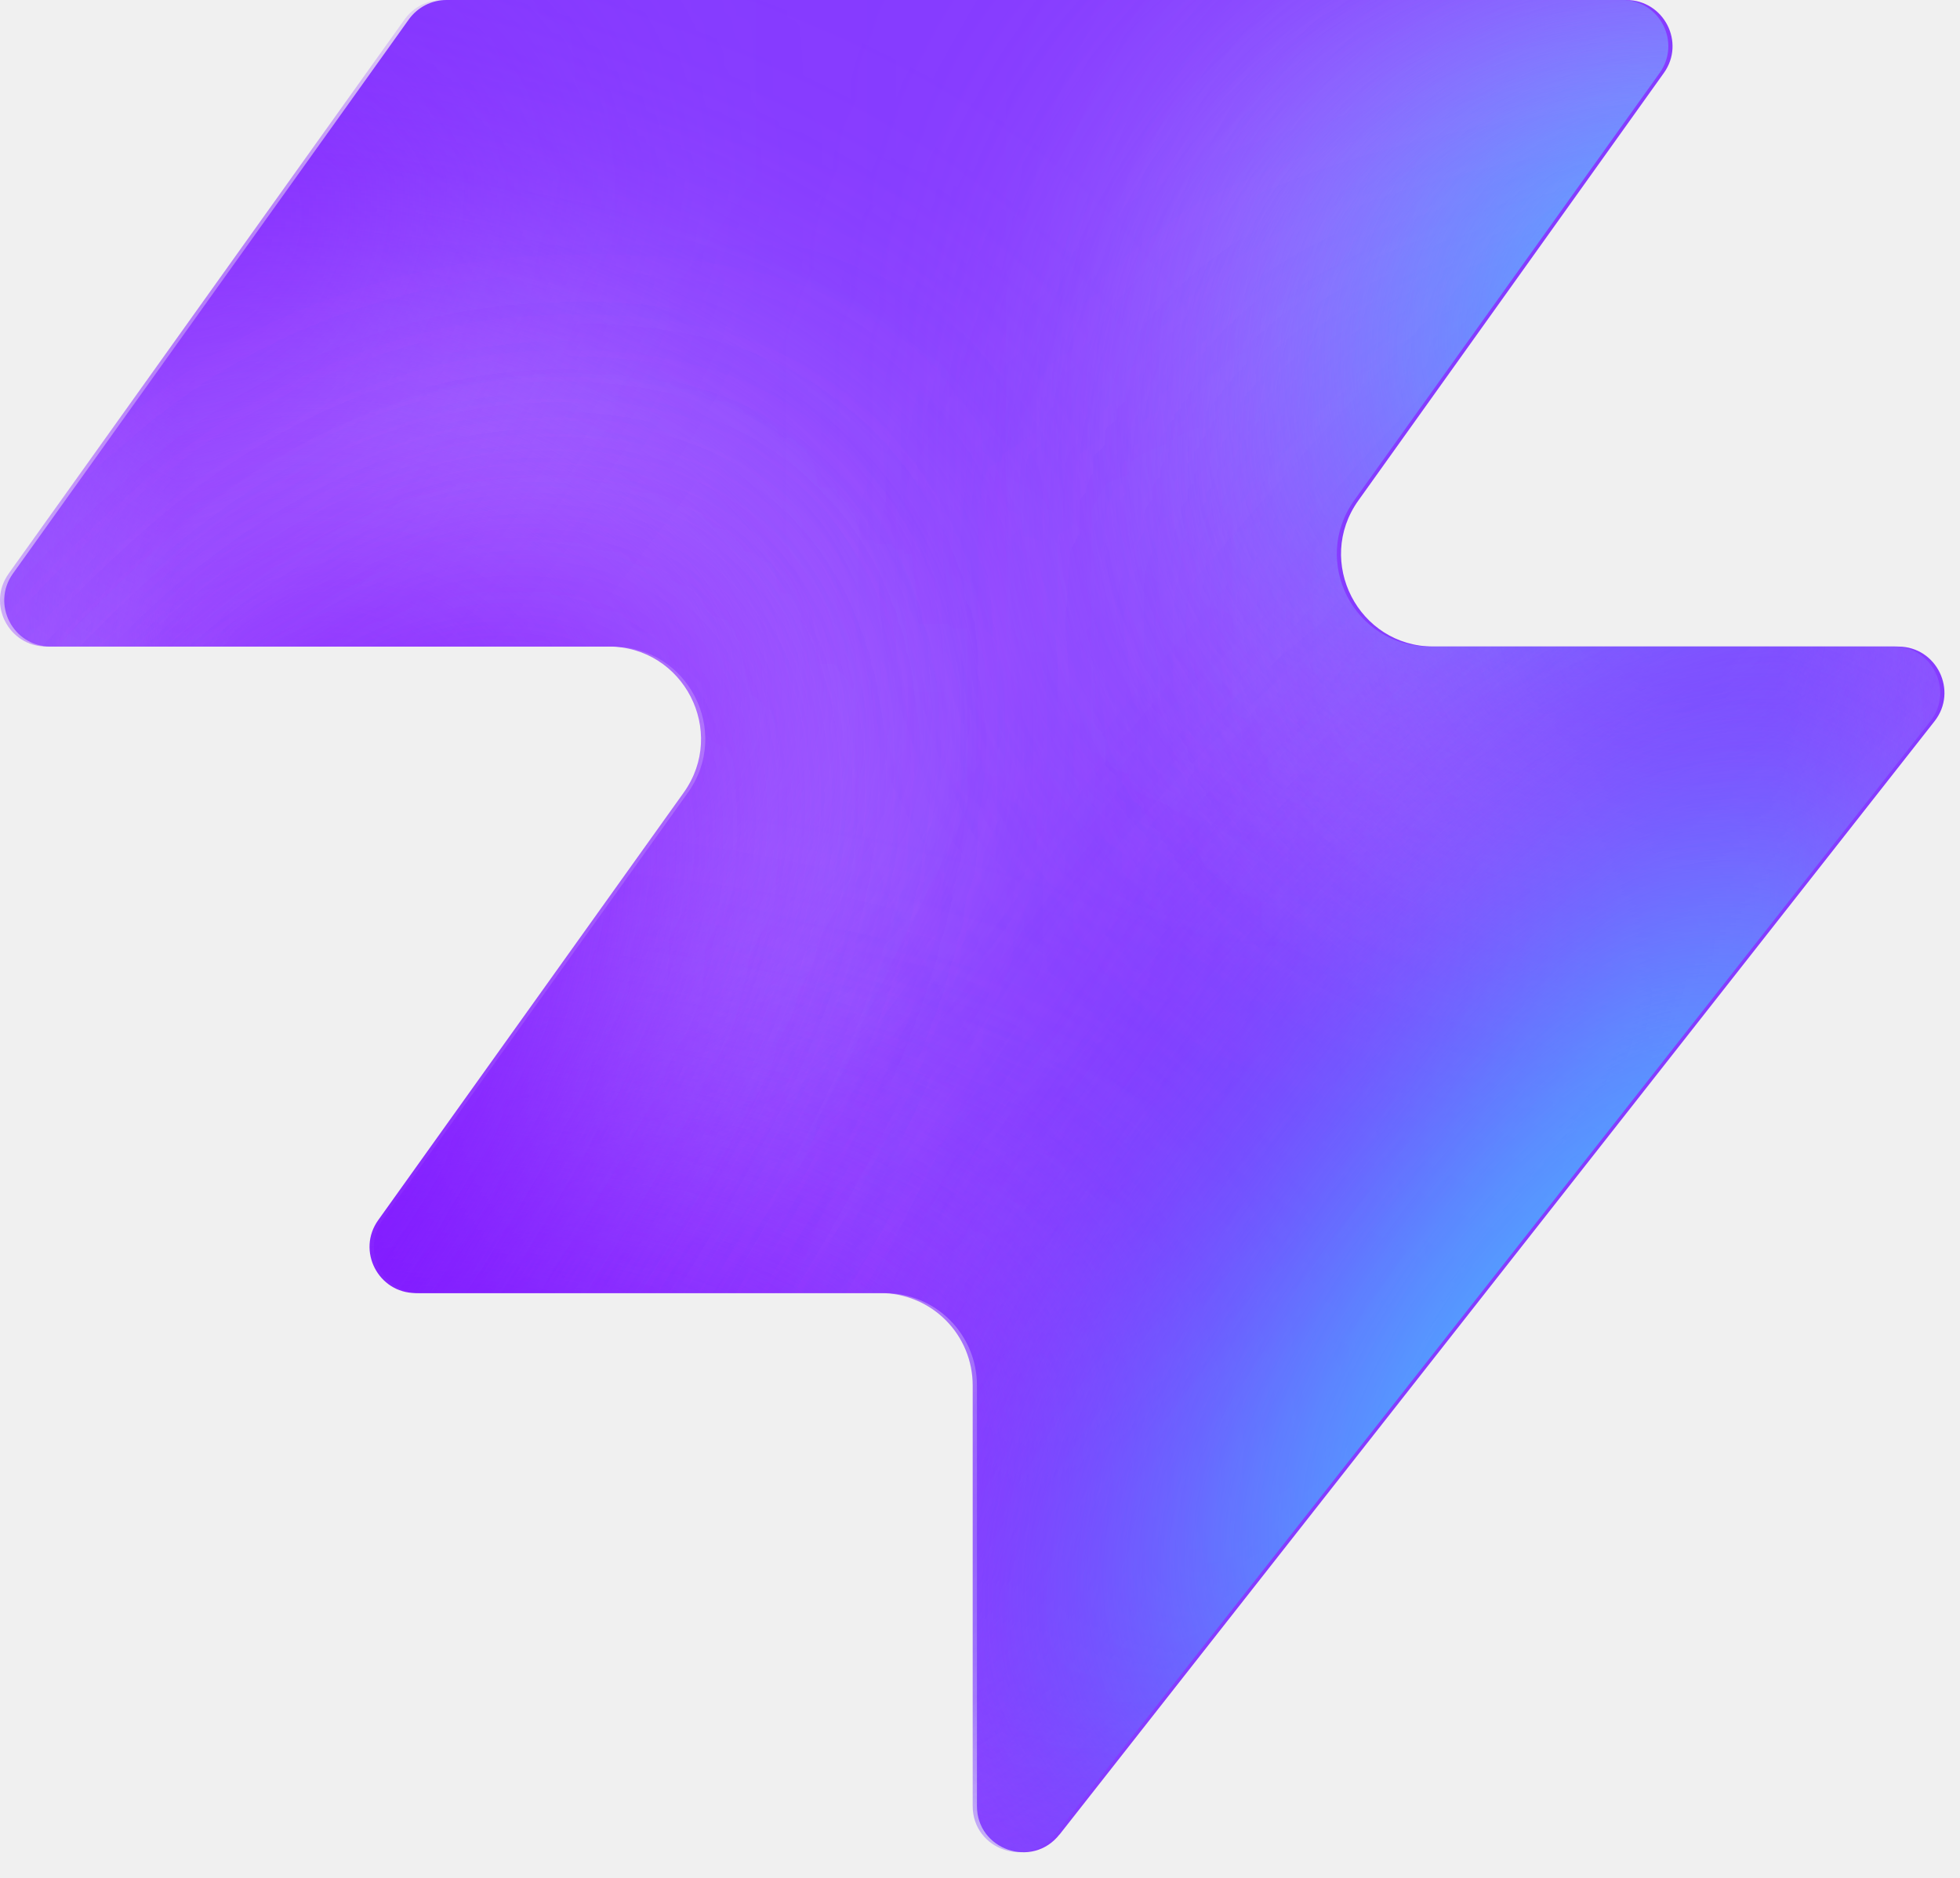
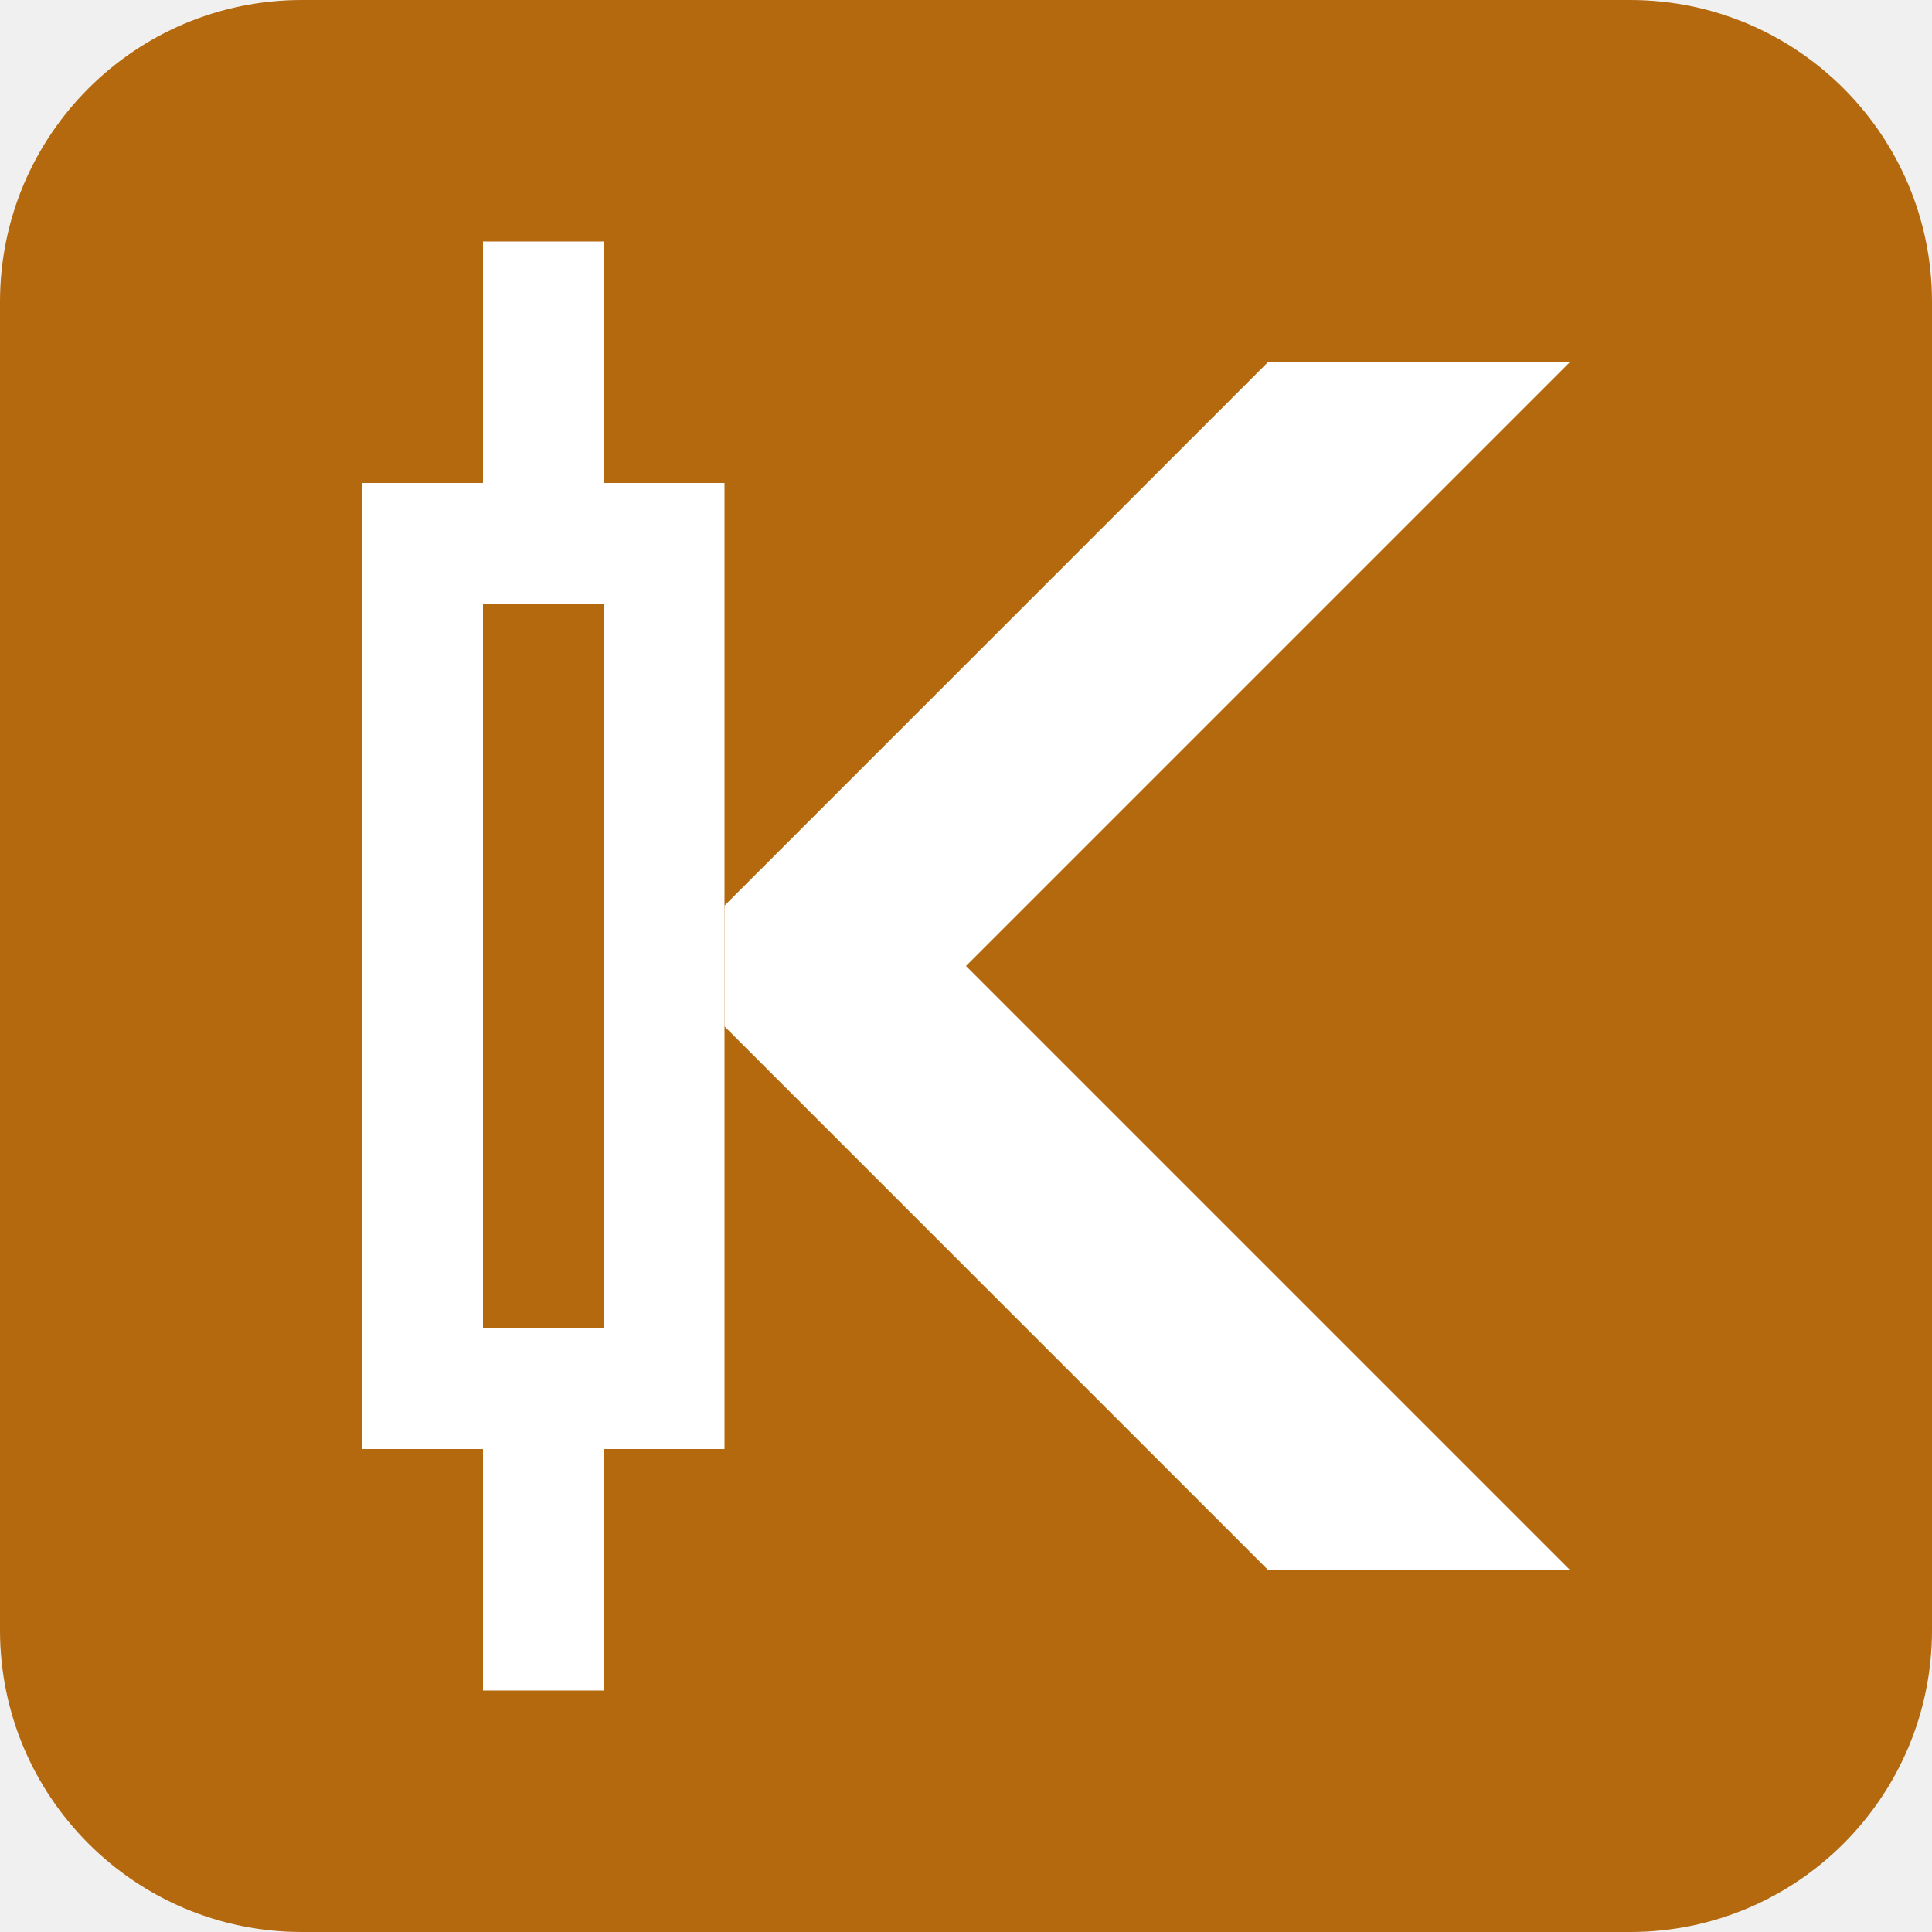
- <svg xmlns="http://www.w3.org/2000/svg" width="48" height="46" fill="none" viewBox="0 0 48 46">
-   <path fill="#863bff" d="M25.946 44.938c-.664.845-2.021.375-2.021-.698V33.937a2.26 2.26 0 0 0-2.262-2.262H10.287c-.92 0-1.456-1.04-.92-1.788l7.48-10.471c1.07-1.497 0-3.578-1.842-3.578H1.237c-.92 0-1.456-1.04-.92-1.788L10.013.474c.214-.297.556-.474.92-.474h28.894c.92 0 1.456 1.04.92 1.788l-7.48 10.471c-1.07 1.498 0 3.579 1.842 3.579h11.377c.943 0 1.473 1.088.89 1.83L25.947 44.94z" style="fill:#863bff;fill:color(display-p3 .525 .23 1);fill-opacity:1" />
-   <mask id="a" width="48" height="46" x="0" y="0" maskUnits="userSpaceOnUse" style="mask-type:alpha">
-     <path fill="#000" d="M25.842 44.938c-.664.844-2.021.375-2.021-.698V33.937a2.26 2.26 0 0 0-2.262-2.262H10.183c-.92 0-1.456-1.04-.92-1.788l7.48-10.471c1.07-1.498 0-3.579-1.842-3.579H1.133c-.92 0-1.456-1.04-.92-1.787L9.91.473c.214-.297.556-.474.92-.474h28.894c.92 0 1.456 1.04.92 1.788l-7.48 10.471c-1.07 1.498 0 3.578 1.842 3.578h11.377c.943 0 1.473 1.088.89 1.832L25.843 44.94z" style="fill:#000;fill-opacity:1" />
-   </mask>
-   <g mask="url(#a)">
-     <g filter="url(#b)">
-       <ellipse cx="5.508" cy="14.704" fill="#ede6ff" rx="5.508" ry="14.704" style="fill:#ede6ff;fill:color(display-p3 .927 .903 1);fill-opacity:1" transform="matrix(.00324 1 1 -.00324 -4.47 31.516)" />
-     </g>
-     <g filter="url(#c)">
-       <ellipse cx="10.399" cy="29.851" fill="#ede6ff" rx="10.399" ry="29.851" style="fill:#ede6ff;fill:color(display-p3 .927 .903 1);fill-opacity:1" transform="matrix(.00324 1 1 -.00324 -39.328 7.883)" />
-     </g>
-     <g filter="url(#d)">
-       <ellipse cx="5.508" cy="30.487" fill="#7e14ff" rx="5.508" ry="30.487" style="fill:#7e14ff;fill:color(display-p3 .492 .077 1);fill-opacity:1" transform="rotate(89.814 -25.913 -14.639)scale(1 -1)" />
-     </g>
-     <g filter="url(#e)">
-       <ellipse cx="5.508" cy="30.599" fill="#7e14ff" rx="5.508" ry="30.599" style="fill:#7e14ff;fill:color(display-p3 .492 .077 1);fill-opacity:1" transform="rotate(89.814 -32.644 -3.334)scale(1 -1)" />
-     </g>
-     <g filter="url(#f)">
-       <ellipse cx="5.508" cy="30.599" fill="#7e14ff" rx="5.508" ry="30.599" style="fill:#7e14ff;fill:color(display-p3 .492 .077 1);fill-opacity:1" transform="matrix(.00324 1 1 -.00324 -34.34 30.47)" />
-     </g>
-     <g filter="url(#g)">
-       <ellipse cx="14.072" cy="22.078" fill="#ede6ff" rx="14.072" ry="22.078" style="fill:#ede6ff;fill:color(display-p3 .927 .903 1);fill-opacity:1" transform="rotate(93.35 24.506 48.493)scale(-1 1)" />
-     </g>
-     <g filter="url(#h)">
-       <ellipse cx="3.47" cy="21.501" fill="#7e14ff" rx="3.47" ry="21.501" style="fill:#7e14ff;fill:color(display-p3 .492 .077 1);fill-opacity:1" transform="rotate(89.009 28.708 47.59)scale(-1 1)" />
-     </g>
-     <g filter="url(#i)">
-       <ellipse cx="3.47" cy="21.501" fill="#7e14ff" rx="3.47" ry="21.501" style="fill:#7e14ff;fill:color(display-p3 .492 .077 1);fill-opacity:1" transform="rotate(89.009 28.708 47.59)scale(-1 1)" />
-     </g>
-     <g filter="url(#j)">
-       <ellipse cx=".387" cy="8.972" fill="#7e14ff" rx="4.407" ry="29.108" style="fill:#7e14ff;fill:color(display-p3 .492 .077 1);fill-opacity:1" transform="rotate(39.51 .387 8.972)" />
-     </g>
-     <g filter="url(#k)">
-       <ellipse cx="47.523" cy="-6.092" fill="#7e14ff" rx="4.407" ry="29.108" style="fill:#7e14ff;fill:color(display-p3 .492 .077 1);fill-opacity:1" transform="rotate(37.892 47.523 -6.092)" />
-     </g>
-     <g filter="url(#l)">
-       <ellipse cx="41.412" cy="6.333" fill="#47bfff" rx="5.971" ry="9.665" style="fill:#47bfff;fill:color(display-p3 .28 .748 1);fill-opacity:1" transform="rotate(37.892 41.412 6.333)" />
-     </g>
-     <g filter="url(#m)">
-       <ellipse cx="-1.879" cy="38.332" fill="#7e14ff" rx="4.407" ry="29.108" style="fill:#7e14ff;fill:color(display-p3 .492 .077 1);fill-opacity:1" transform="rotate(37.892 -1.88 38.332)" />
-     </g>
-     <g filter="url(#n)">
-       <ellipse cx="-1.879" cy="38.332" fill="#7e14ff" rx="4.407" ry="29.108" style="fill:#7e14ff;fill:color(display-p3 .492 .077 1);fill-opacity:1" transform="rotate(37.892 -1.88 38.332)" />
-     </g>
-     <g filter="url(#o)">
-       <ellipse cx="35.651" cy="29.907" fill="#7e14ff" rx="4.407" ry="29.108" style="fill:#7e14ff;fill:color(display-p3 .492 .077 1);fill-opacity:1" transform="rotate(37.892 35.651 29.907)" />
-     </g>
-     <g filter="url(#p)">
-       <ellipse cx="38.418" cy="32.4" fill="#47bfff" rx="5.971" ry="15.297" style="fill:#47bfff;fill:color(display-p3 .28 .748 1);fill-opacity:1" transform="rotate(37.892 38.418 32.4)" />
-     </g>
+ <svg xmlns="http://www.w3.org/2000/svg" viewBox="0 0 32 32">
+   <style>
+     .tile { fill: #b4690e; }
+     .mark { fill: #ffffff; }
+     @media (prefers-color-scheme: dark) {
+       .tile { fill: #f5b041; }
+       .mark { fill: #08090c; }
+     }
+   </style>
+   <rect class="tile" width="32" height="32" rx="5" />
+   <g class="mark">
+     <path fill-rule="evenodd" d="M8 4h2v4h2v16h-2v4H8v-4H6V8h2V4Zm0 6v12h2V10H8Z" />
+     <path d="M21 6h5L16 16l10 10h-5l-9-9v-2l9-9Z" />
  </g>
-   <defs>
-     <filter id="b" width="60.045" height="41.654" x="-19.77" y="16.149" color-interpolation-filters="sRGB" filterUnits="userSpaceOnUse">
-       <feFlood flood-opacity="0" result="BackgroundImageFix" />
-       <feBlend in="SourceGraphic" in2="BackgroundImageFix" result="shape" />
-       <feGaussianBlur result="effect1_foregroundBlur_2002_17158" stdDeviation="7.659" />
-     </filter>
-     <filter id="c" width="90.34" height="51.437" x="-54.613" y="-7.533" color-interpolation-filters="sRGB" filterUnits="userSpaceOnUse">
-       <feFlood flood-opacity="0" result="BackgroundImageFix" />
-       <feBlend in="SourceGraphic" in2="BackgroundImageFix" result="shape" />
-       <feGaussianBlur result="effect1_foregroundBlur_2002_17158" stdDeviation="7.659" />
-     </filter>
-     <filter id="d" width="79.355" height="29.4" x="-49.64" y="2.03" color-interpolation-filters="sRGB" filterUnits="userSpaceOnUse">
-       <feFlood flood-opacity="0" result="BackgroundImageFix" />
-       <feBlend in="SourceGraphic" in2="BackgroundImageFix" result="shape" />
-       <feGaussianBlur result="effect1_foregroundBlur_2002_17158" stdDeviation="4.596" />
-     </filter>
-     <filter id="e" width="79.579" height="29.4" x="-45.045" y="20.029" color-interpolation-filters="sRGB" filterUnits="userSpaceOnUse">
-       <feFlood flood-opacity="0" result="BackgroundImageFix" />
-       <feBlend in="SourceGraphic" in2="BackgroundImageFix" result="shape" />
-       <feGaussianBlur result="effect1_foregroundBlur_2002_17158" stdDeviation="4.596" />
-     </filter>
-     <filter id="f" width="79.579" height="29.4" x="-43.513" y="21.178" color-interpolation-filters="sRGB" filterUnits="userSpaceOnUse">
-       <feFlood flood-opacity="0" result="BackgroundImageFix" />
-       <feBlend in="SourceGraphic" in2="BackgroundImageFix" result="shape" />
-       <feGaussianBlur result="effect1_foregroundBlur_2002_17158" stdDeviation="4.596" />
-     </filter>
-     <filter id="g" width="74.749" height="58.852" x="15.756" y="-17.901" color-interpolation-filters="sRGB" filterUnits="userSpaceOnUse">
-       <feFlood flood-opacity="0" result="BackgroundImageFix" />
-       <feBlend in="SourceGraphic" in2="BackgroundImageFix" result="shape" />
-       <feGaussianBlur result="effect1_foregroundBlur_2002_17158" stdDeviation="7.659" />
-     </filter>
-     <filter id="h" width="61.377" height="25.362" x="23.548" y="2.284" color-interpolation-filters="sRGB" filterUnits="userSpaceOnUse">
-       <feFlood flood-opacity="0" result="BackgroundImageFix" />
-       <feBlend in="SourceGraphic" in2="BackgroundImageFix" result="shape" />
-       <feGaussianBlur result="effect1_foregroundBlur_2002_17158" stdDeviation="4.596" />
-     </filter>
-     <filter id="i" width="61.377" height="25.362" x="23.548" y="2.284" color-interpolation-filters="sRGB" filterUnits="userSpaceOnUse">
-       <feFlood flood-opacity="0" result="BackgroundImageFix" />
-       <feBlend in="SourceGraphic" in2="BackgroundImageFix" result="shape" />
-       <feGaussianBlur result="effect1_foregroundBlur_2002_17158" stdDeviation="4.596" />
-     </filter>
-     <filter id="j" width="56.045" height="63.649" x="-27.636" y="-22.853" color-interpolation-filters="sRGB" filterUnits="userSpaceOnUse">
-       <feFlood flood-opacity="0" result="BackgroundImageFix" />
-       <feBlend in="SourceGraphic" in2="BackgroundImageFix" result="shape" />
-       <feGaussianBlur result="effect1_foregroundBlur_2002_17158" stdDeviation="4.596" />
-     </filter>
-     <filter id="k" width="54.814" height="64.646" x="20.116" y="-38.415" color-interpolation-filters="sRGB" filterUnits="userSpaceOnUse">
-       <feFlood flood-opacity="0" result="BackgroundImageFix" />
-       <feBlend in="SourceGraphic" in2="BackgroundImageFix" result="shape" />
-       <feGaussianBlur result="effect1_foregroundBlur_2002_17158" stdDeviation="4.596" />
-     </filter>
-     <filter id="l" width="33.541" height="35.313" x="24.641" y="-11.323" color-interpolation-filters="sRGB" filterUnits="userSpaceOnUse">
-       <feFlood flood-opacity="0" result="BackgroundImageFix" />
-       <feBlend in="SourceGraphic" in2="BackgroundImageFix" result="shape" />
-       <feGaussianBlur result="effect1_foregroundBlur_2002_17158" stdDeviation="4.596" />
-     </filter>
-     <filter id="m" width="54.814" height="64.646" x="-29.286" y="6.009" color-interpolation-filters="sRGB" filterUnits="userSpaceOnUse">
-       <feFlood flood-opacity="0" result="BackgroundImageFix" />
-       <feBlend in="SourceGraphic" in2="BackgroundImageFix" result="shape" />
-       <feGaussianBlur result="effect1_foregroundBlur_2002_17158" stdDeviation="4.596" />
-     </filter>
-     <filter id="n" width="54.814" height="64.646" x="-29.286" y="6.009" color-interpolation-filters="sRGB" filterUnits="userSpaceOnUse">
-       <feFlood flood-opacity="0" result="BackgroundImageFix" />
-       <feBlend in="SourceGraphic" in2="BackgroundImageFix" result="shape" />
-       <feGaussianBlur result="effect1_foregroundBlur_2002_17158" stdDeviation="4.596" />
-     </filter>
-     <filter id="o" width="54.814" height="64.646" x="8.244" y="-2.416" color-interpolation-filters="sRGB" filterUnits="userSpaceOnUse">
-       <feFlood flood-opacity="0" result="BackgroundImageFix" />
-       <feBlend in="SourceGraphic" in2="BackgroundImageFix" result="shape" />
-       <feGaussianBlur result="effect1_foregroundBlur_2002_17158" stdDeviation="4.596" />
-     </filter>
-     <filter id="p" width="39.409" height="43.623" x="18.713" y="10.588" color-interpolation-filters="sRGB" filterUnits="userSpaceOnUse">
-       <feFlood flood-opacity="0" result="BackgroundImageFix" />
-       <feBlend in="SourceGraphic" in2="BackgroundImageFix" result="shape" />
-       <feGaussianBlur result="effect1_foregroundBlur_2002_17158" stdDeviation="4.596" />
-     </filter>
-   </defs>
</svg>
